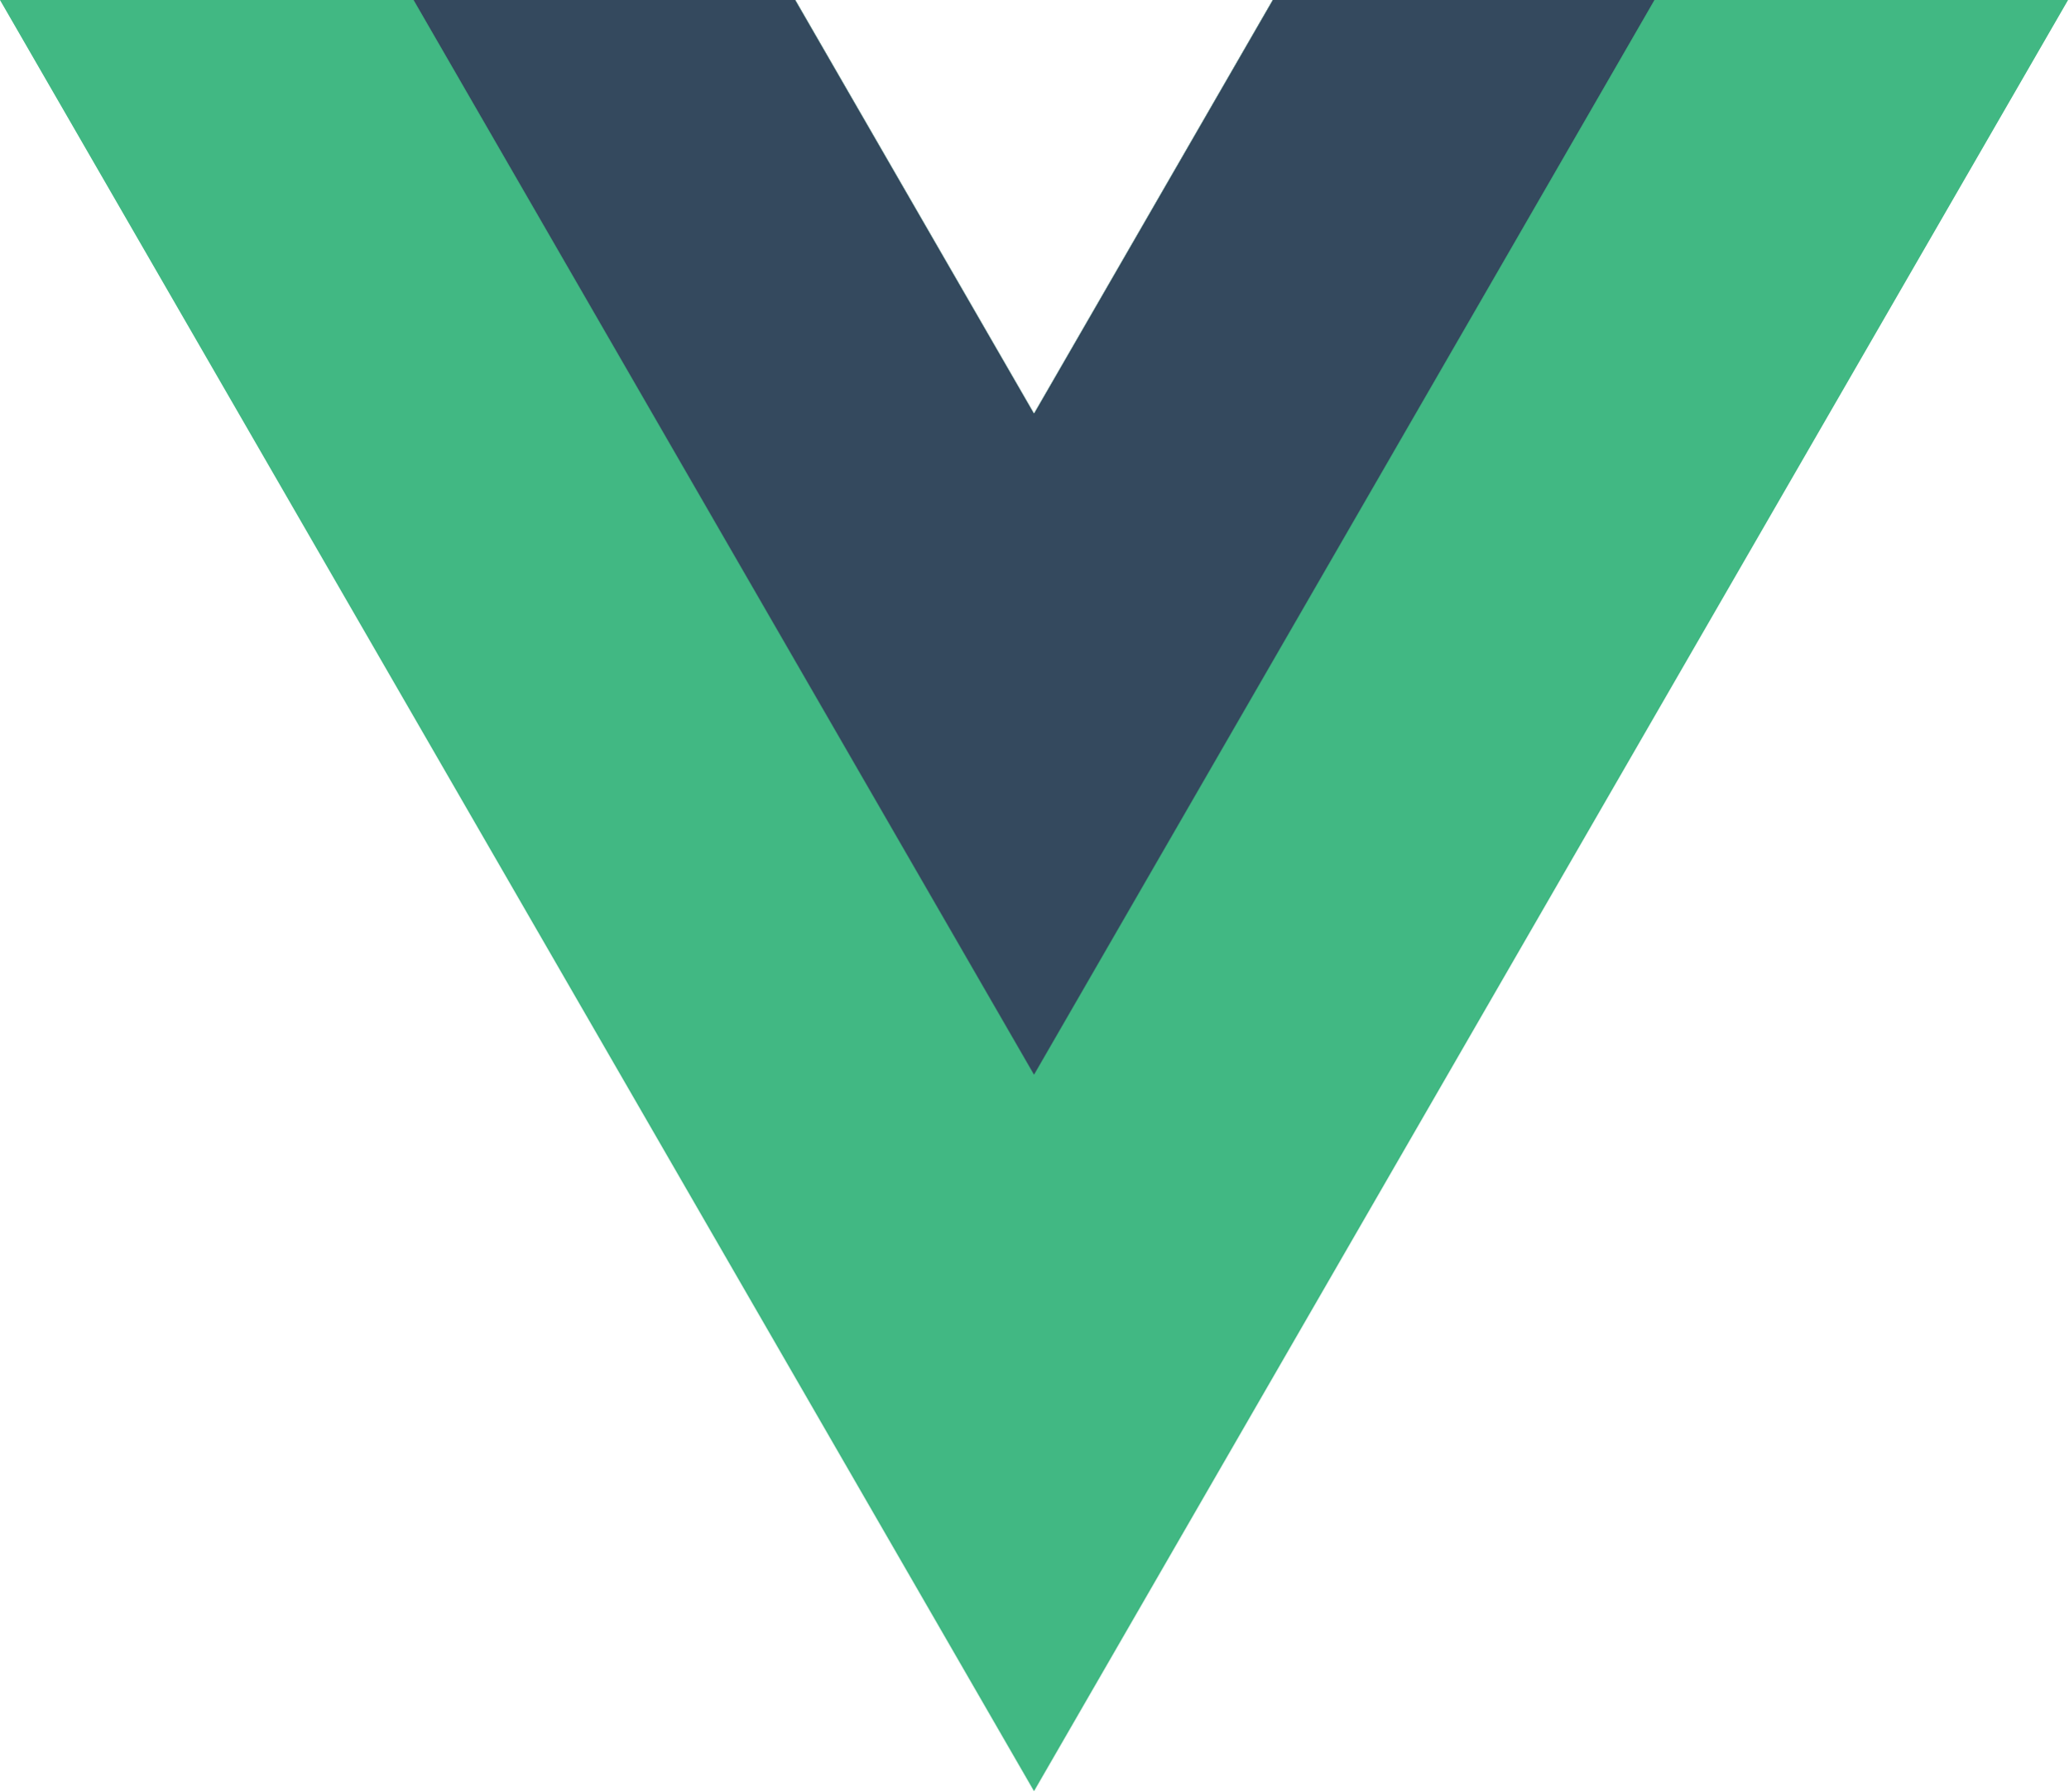
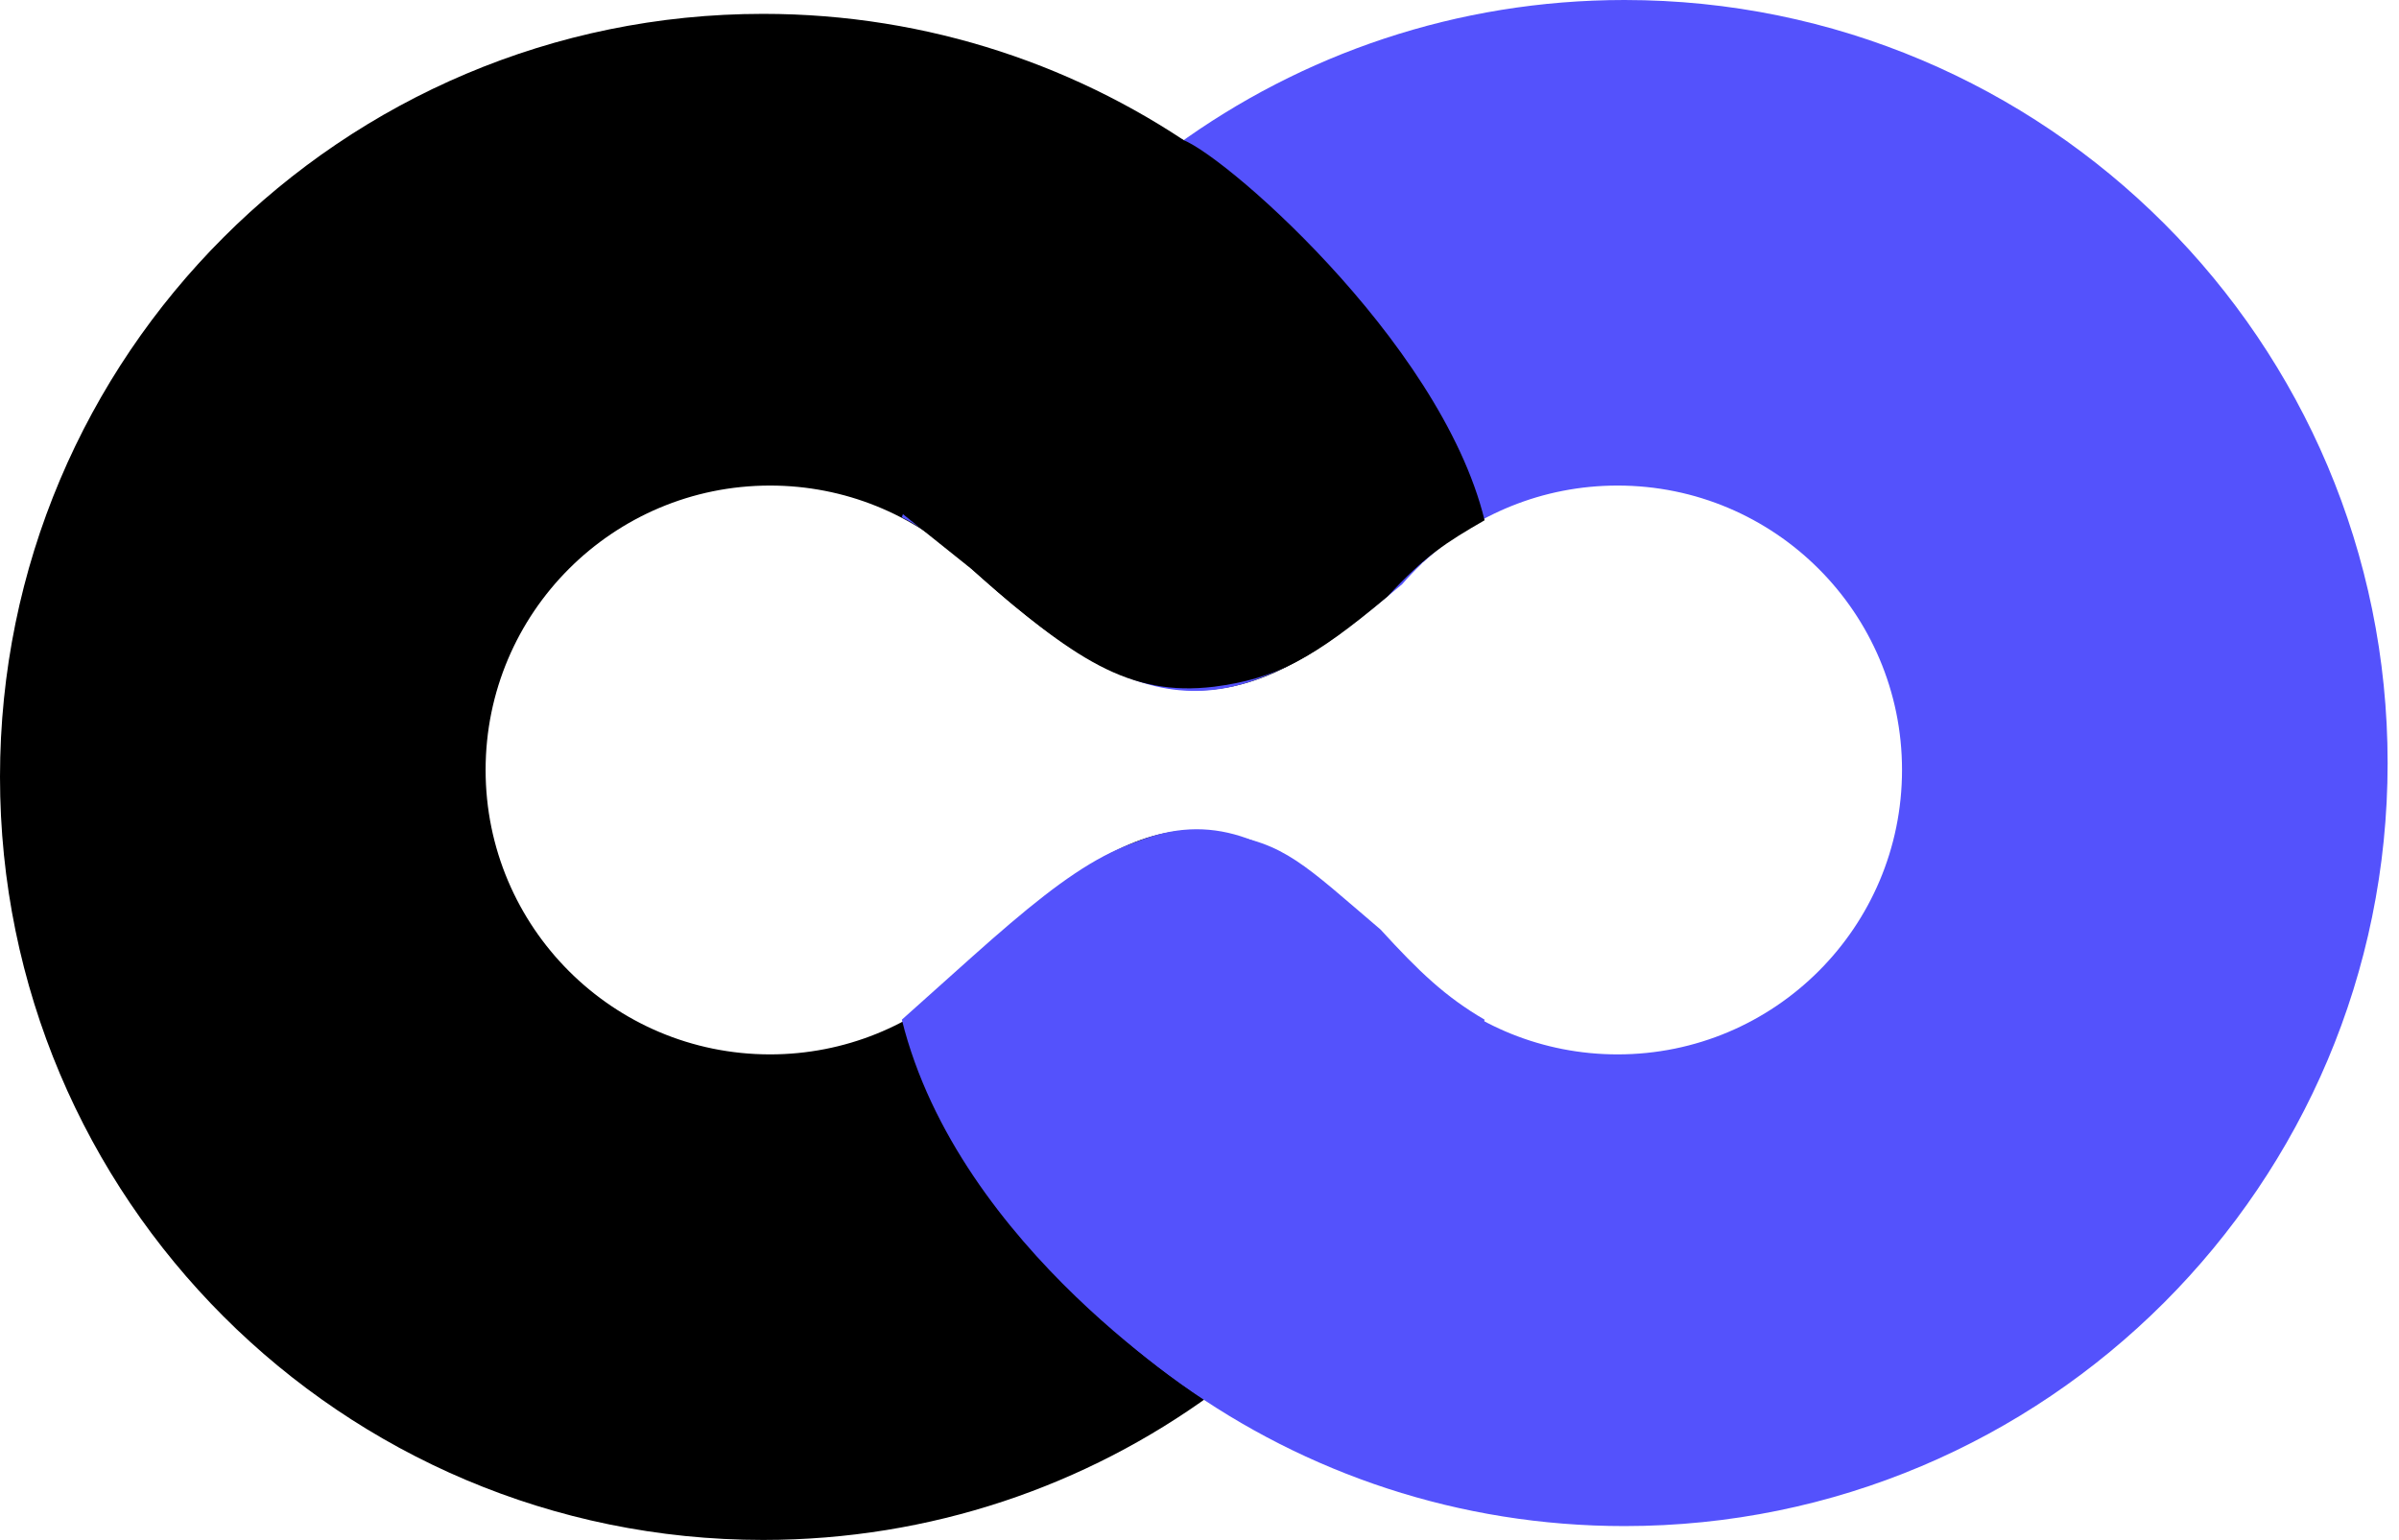
- <svg xmlns="http://www.w3.org/2000/svg" viewBox="0 0 261.76 226.69">
-   <path d="M161.096.001l-30.225 52.351L100.647.001H-.005l130.877 226.688L261.749.001z" fill="#41b883" />
-   <path d="M161.096.001l-30.225 52.351L100.647.001H52.346l78.526 136.01L209.398.001z" fill="#34495e" />
+ <svg xmlns="http://www.w3.org/2000/svg" width="81" height="52" viewBox="0 0 81 52" fill="none">
+   <path fill-rule="evenodd" clip-rule="evenodd" d="M0 26.234C0 12.004 11.536 0.468 25.766 0.468C36.945 0.468 46.461 7.588 50.028 17.54C49.296 17.934 48.621 18.421 48.018 18.985V18.973C42.078 24.804 38.691 24.709 32.559 18.973V18.985C30.842 17.379 28.536 16.396 26 16.396C20.696 16.396 16.396 20.696 16.396 26C16.396 31.304 20.696 35.604 26 35.604C28.536 35.604 30.842 34.621 32.559 33.015V33.027L32.649 32.93C32.867 32.721 33.075 32.501 33.272 32.273C38.468 26.906 41.745 26.422 47.114 32.045C47.374 32.365 47.654 32.669 47.952 32.953L48.018 33.027V33.015C48.658 33.614 49.38 34.126 50.166 34.533C46.712 44.691 37.093 52 25.766 52C11.536 52 0 40.464 0 26.234Z" fill="black" />
+   <path fill-rule="evenodd" clip-rule="evenodd" d="M80.616 25.766C80.616 39.996 69.08 51.532 54.85 51.532C43.671 51.532 34.155 44.412 30.588 34.46C31.32 34.066 31.995 33.579 32.598 33.015V33.027C39.585 25.532 42.396 27.171 48.057 33.027V33.015C49.774 34.621 52.08 35.604 54.616 35.604C59.92 35.604 64.22 31.304 64.22 26C64.22 20.696 59.92 16.396 54.616 16.396C52.08 16.396 49.774 17.379 48.057 18.985V18.973L47.967 19.07C47.749 19.279 47.541 19.499 47.344 19.727C42.396 23.892 39.351 25.063 33.729 19.91C33.544 19.74 33.352 19.595 33.168 19.457C32.986 19.32 32.813 19.189 32.664 19.047L32.598 18.973V18.985C31.958 18.386 31.236 17.874 30.45 17.467C33.904 7.309 43.524 0 54.85 0C69.08 0 80.616 11.536 80.616 25.766Z" fill="#5452FC" />
+   <path d="M50.126 17.568C48.63 11.445 40.991 4.919 39.82 4.685C39.82 4.685 32.324 9.838 30.45 17.333L32.792 19.207C36.26 22.266 38.125 23.534 40.991 23.189C43.069 22.921 44.354 22.241 46.847 20.144C48.118 18.767 48.839 18.31 50.126 17.568Z" fill="black" />
+   <path d="M50.126 34.432C48.594 40.769 41.956 47.073 40.757 47.315C40.757 47.315 32.369 42.19 30.45 34.432L32.848 32.286C36.398 29.121 38.307 27.808 41.242 28.165C43.369 28.442 44.06 29.217 46.612 31.387C47.914 32.813 48.808 33.664 50.126 34.432Z" fill="#5452FC" />
</svg>
